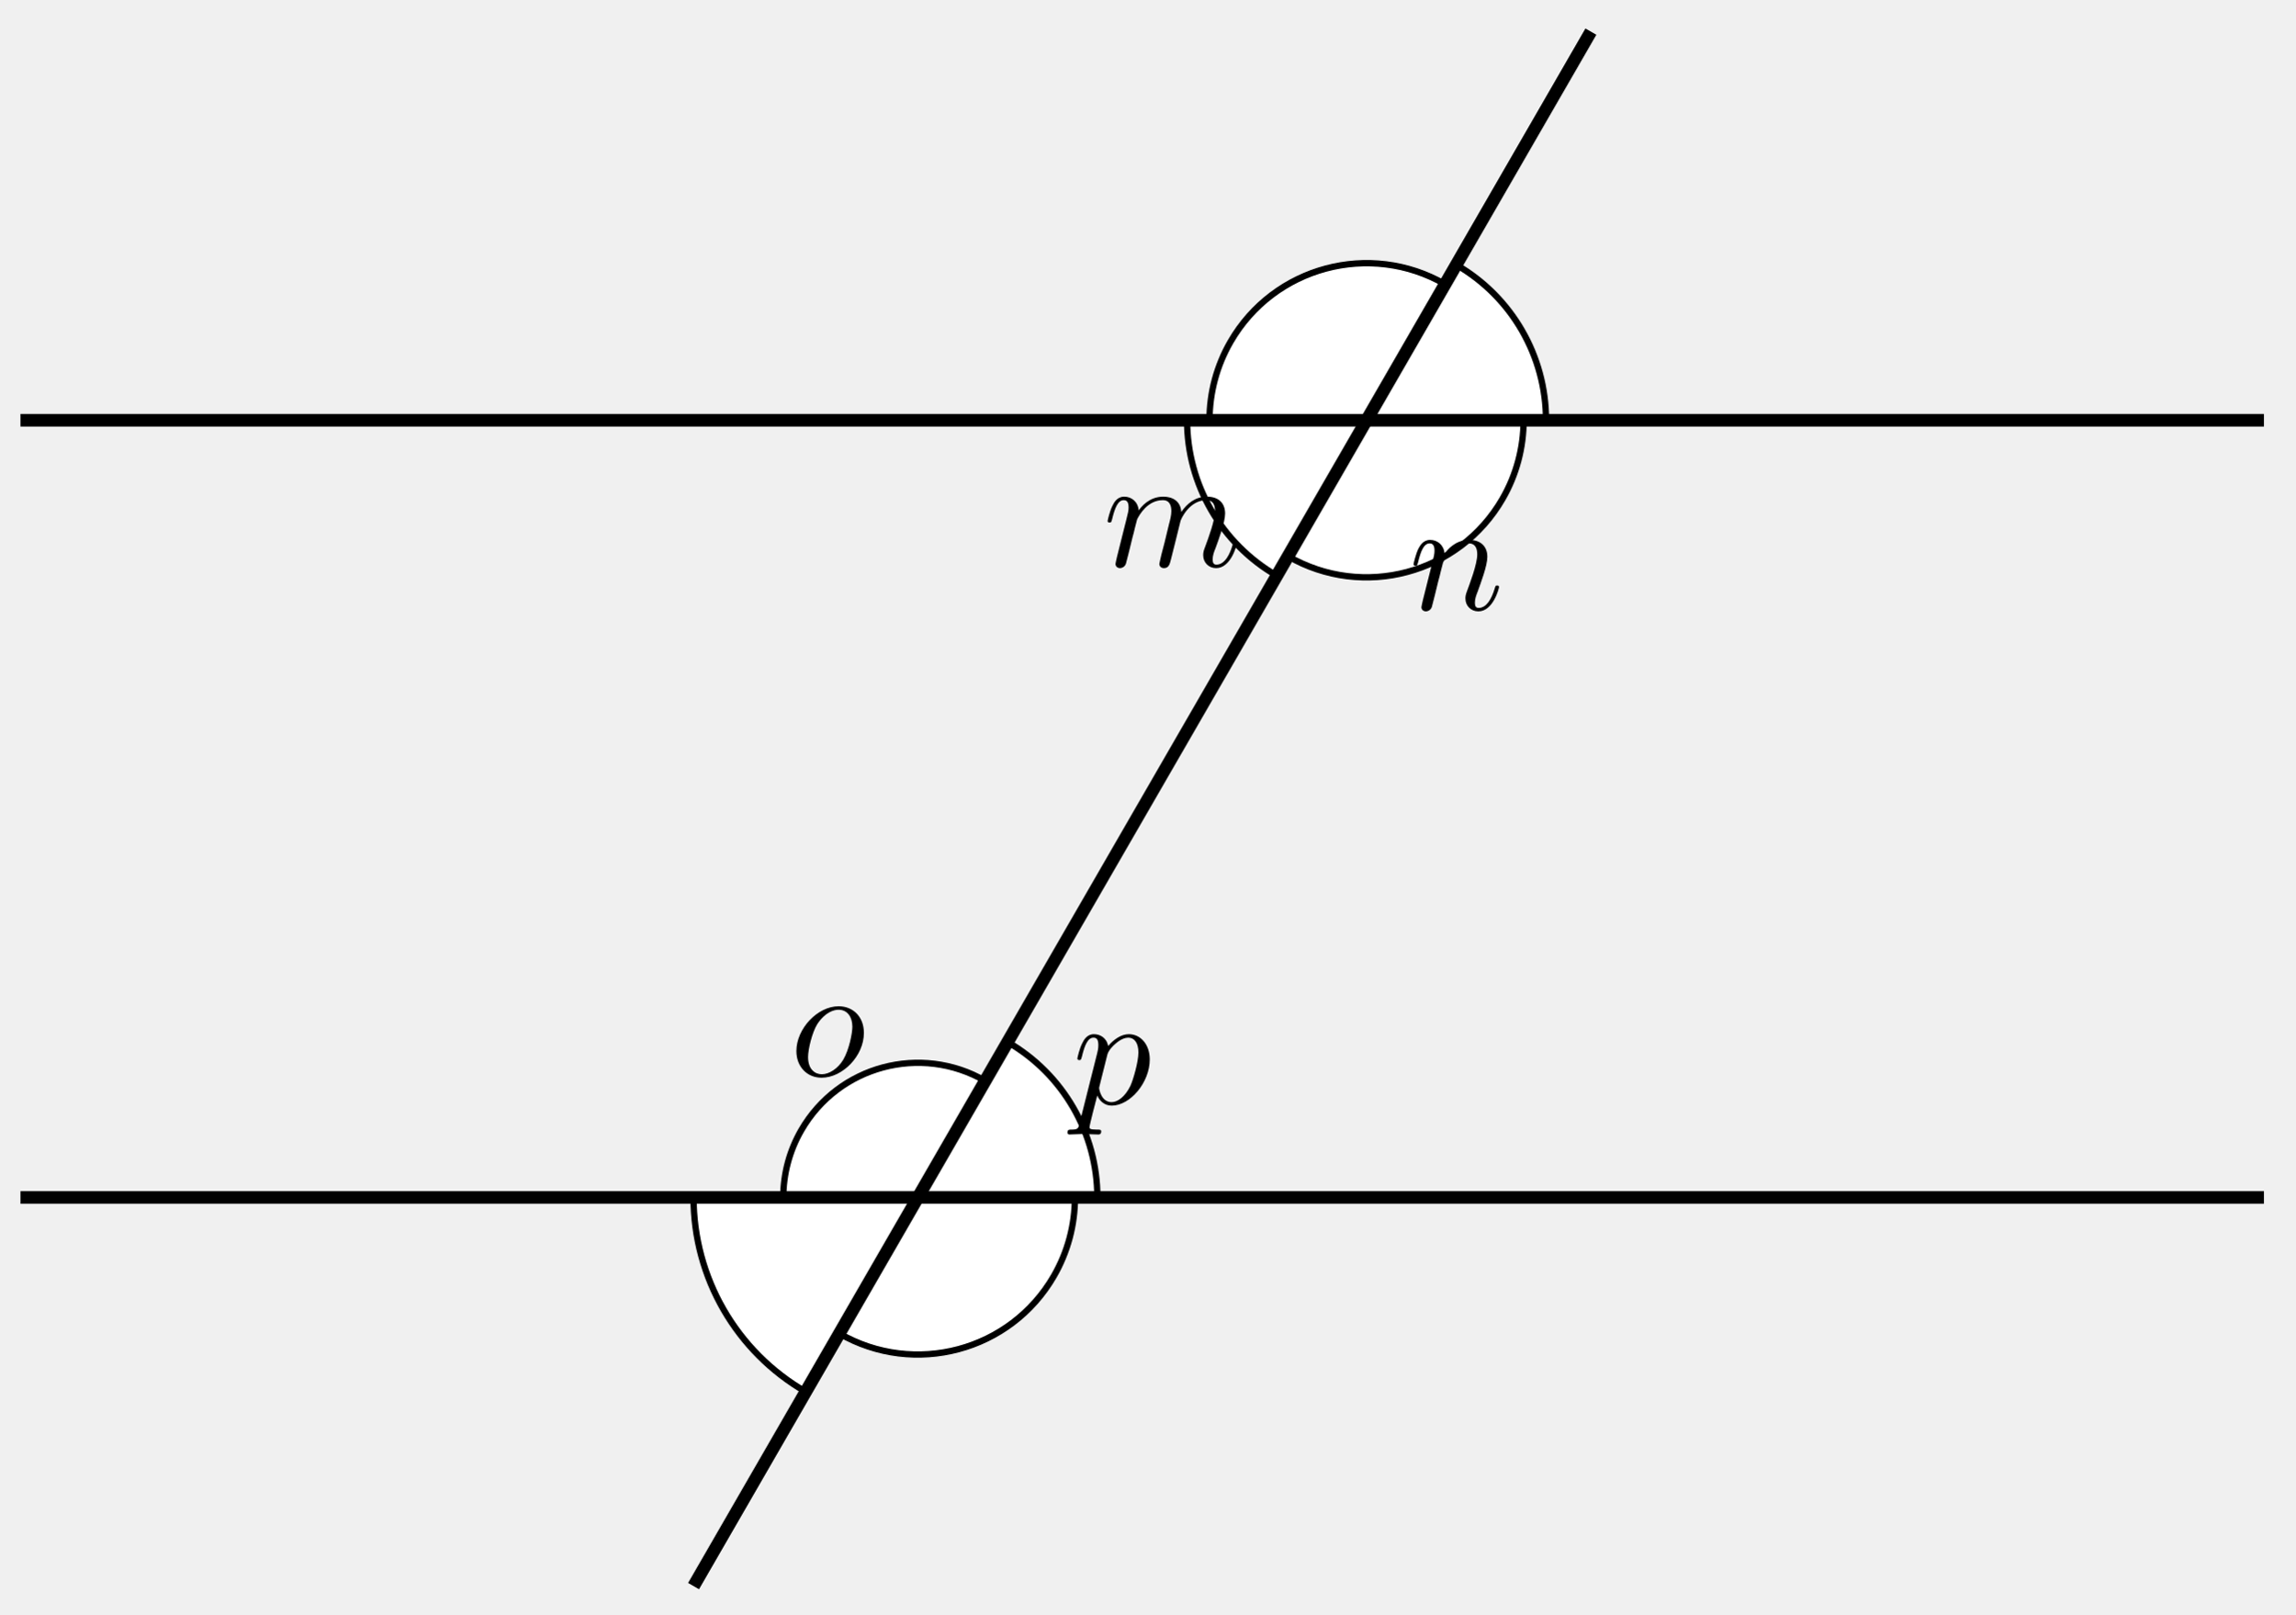
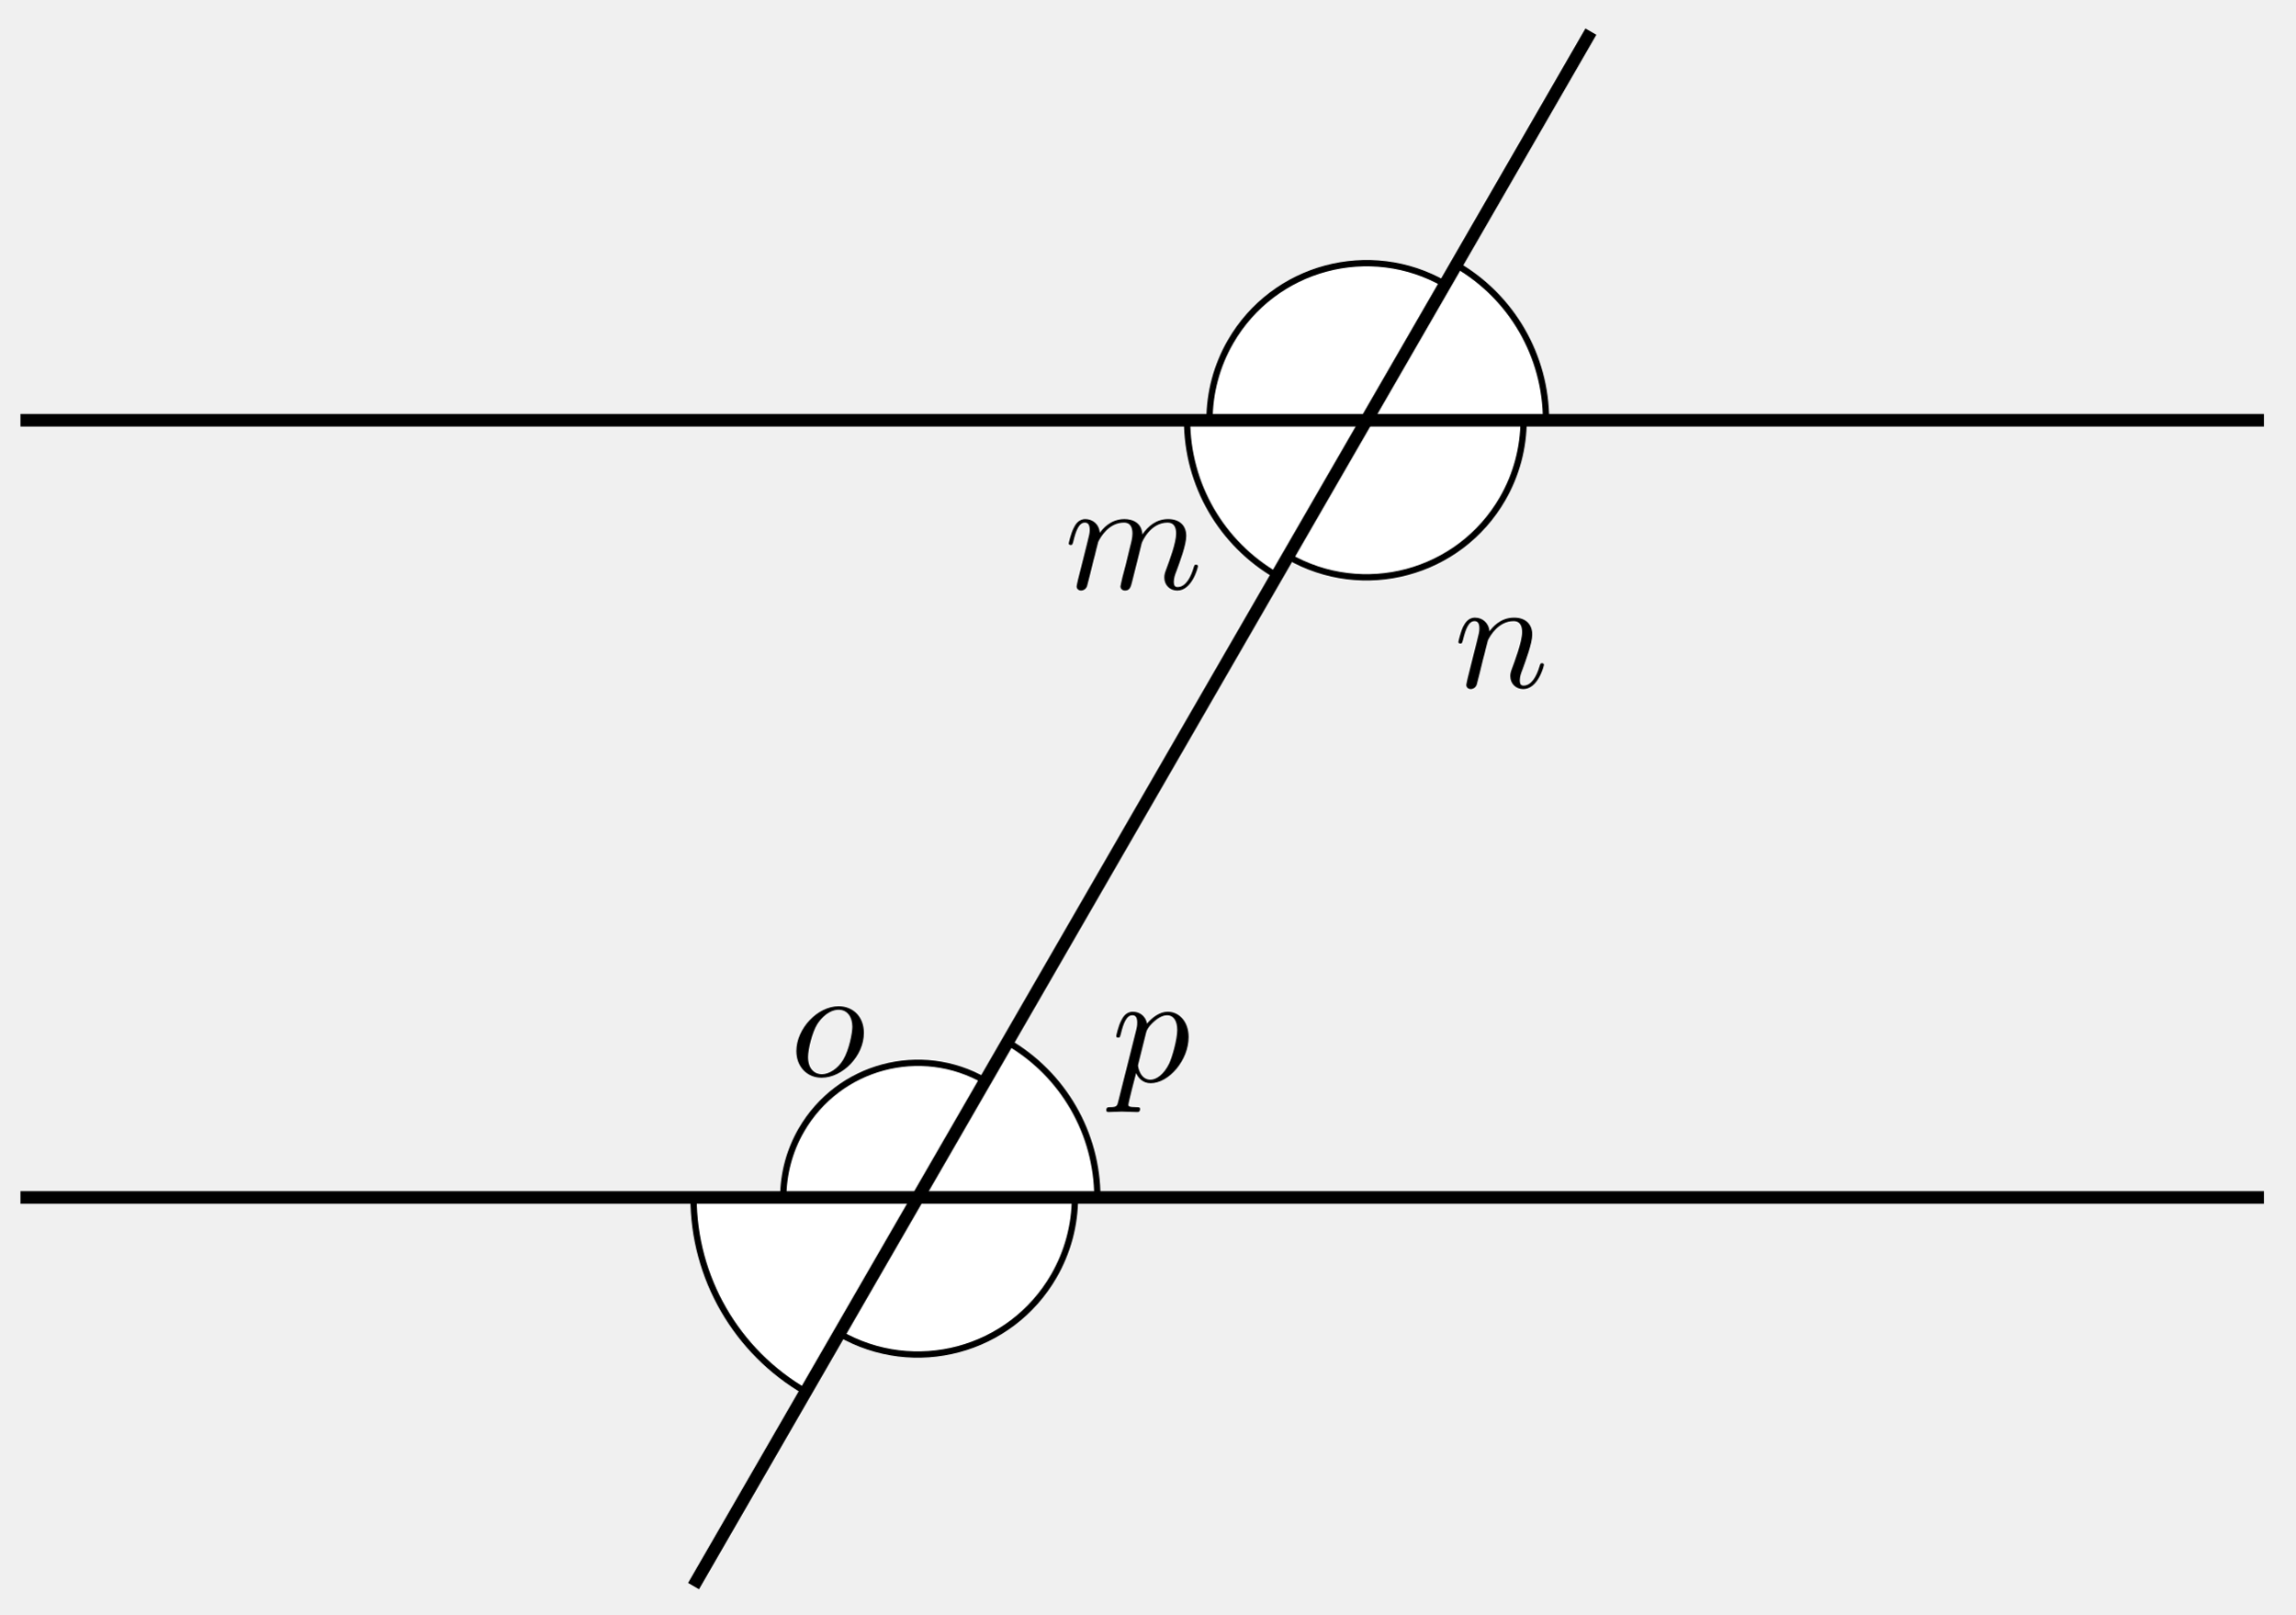
<svg xmlns="http://www.w3.org/2000/svg" xmlns:xlink="http://www.w3.org/1999/xlink" version="1.1" width="145" height="102" viewBox="0 0 145 102">
  <defs>
    <path id="font_1_3" d="M.469 .273C.469 .377 .399 .442 .309 .442 .175 .442 .041 .3 .041 .158 .041 .059 .108-.011 .201-.011 .334-.011 .469 .127 .469 .273M.202 .011C.159 .011 .115 .042 .115 .12 .115 .169 .141 .277 .173 .328 .223 .405 .28 .42 .308 .42 .366 .42 .396 .372 .396 .312 .396 .273 .376 .168 .338 .103 .303 .045 .248 .011 .202 .011Z" />
    <path id="font_1_4" d="M.045-.122C.037-.156 .035-.163-.009-.163-.021-.163-.032-.163-.032-.182-.032-.19-.027-.194-.019-.194 .008-.194 .037-.191 .065-.191 .098-.191 .132-.194 .164-.194 .169-.194 .182-.194 .182-.174 .182-.163 .172-.163 .158-.163 .108-.163 .108-.156 .108-.147 .108-.135 .15 .028 .157 .053 .17 .024 .198-.011 .249-.011 .365-.011 .49 .135 .49 .282 .49 .376 .433 .442 .357 .442 .307 .442 .259 .406 .226 .367 .216 .421 .173 .442 .136 .442 .09 .442 .071 .403 .062 .385 .044 .351 .031 .291 .031 .288 .031 .278 .041 .278 .043 .278 .053 .278 .054 .279 .06 .301 .077 .372 .097 .42 .133 .42 .15 .42 .164 .412 .164 .374 .164 .351 .161 .34 .157 .323L.045-.122M.221 .312C.228 .339 .255 .367 .273 .382 .308 .413 .337 .42 .354 .42 .394 .42 .418 .385 .418 .326 .418 .267 .385 .152 .367 .114 .333 .044 .285 .011 .248 .011 .182 .011 .169 .094 .169 .1 .169 .102 .169 .104 .172 .116L.221 .312Z" />
    <path id="font_1_1" d="M.088 .059C.085 .044 .079 .021 .079 .016 .079-.002 .093-.011 .108-.011 .12-.011 .138-.003 .145 .017 .146 .019 .158 .066 .164 .091L.186 .181C.192 .203 .198 .225 .203 .248 .207 .265 .215 .294 .216 .298 .231 .329 .284 .42 .379 .42 .424 .42 .433 .383 .433 .35 .433 .325 .426 .297 .418 .267L.39 .151 .37 .075C.366 .055 .357 .021 .357 .016 .357-.002 .371-.011 .386-.011 .417-.011 .423 .014 .431 .046 .445 .102 .482 .248 .491 .287 .494 .3 .547 .42 .656 .42 .699 .42 .71 .386 .71 .35 .71 .293 .668 .179 .648 .126 .639 .102 .635 .091 .635 .071 .635 .024 .67-.011 .717-.011 .811-.011 .848 .135 .848 .143 .848 .153 .839 .153 .836 .153 .826 .153 .826 .15 .821 .135 .806 .082 .774 .011 .719 .011 .702 .011 .695 .021 .695 .044 .695 .069 .704 .093 .713 .115 .732 .167 .774 .278 .774 .335 .774 .4 .734 .442 .659 .442 .584 .442 .533 .398 .496 .345 .495 .358 .492 .392 .464 .416 .439 .437 .407 .442 .382 .442 .292 .442 .243 .378 .226 .355 .221 .412 .179 .442 .134 .442 .088 .442 .069 .403 .06 .385 .042 .35 .029 .291 .029 .288 .029 .278 .039 .278 .041 .278 .051 .278 .052 .279 .058 .301 .075 .372 .095 .42 .131 .42 .147 .42 .162 .412 .162 .374 .162 .353 .159 .342 .146 .29L.088 .059Z" />
    <path id="font_1_2" d="M.088 .059C.085 .044 .079 .021 .079 .016 .079-.002 .093-.011 .108-.011 .12-.011 .138-.003 .145 .017 .146 .019 .158 .066 .164 .091L.186 .181C.192 .203 .198 .225 .203 .248 .207 .265 .215 .294 .216 .298 .231 .329 .284 .42 .379 .42 .424 .42 .433 .383 .433 .35 .433 .288 .384 .16 .368 .117 .359 .094 .358 .082 .358 .071 .358 .024 .393-.011 .44-.011 .534-.011 .571 .135 .571 .143 .571 .153 .562 .153 .559 .153 .549 .153 .549 .15 .544 .135 .524 .067 .491 .011 .442 .011 .425 .011 .418 .021 .418 .044 .418 .069 .427 .093 .436 .115 .455 .168 .497 .278 .497 .335 .497 .402 .454 .442 .382 .442 .292 .442 .243 .378 .226 .355 .221 .411 .18 .442 .134 .442 .088 .442 .069 .403 .059 .385 .043 .351 .029 .292 .029 .288 .029 .278 .039 .278 .041 .278 .051 .278 .052 .279 .058 .301 .075 .372 .095 .42 .131 .42 .151 .42 .162 .407 .162 .374 .162 .353 .159 .342 .146 .29L.088 .059Z" />
  </defs>
  <path transform="matrix(1.00003,0,0,-1.00003,57.99022,75.64679)" d="M0 0 4.252 7.365C.185 9.713-5.016 8.32-7.365 4.252-8.111 2.96-8.504 1.492-8.504 0" fill="#ffffff" />
  <path transform="matrix(1.00003,0,0,-1.00003,57.99022,75.64679)" stroke-width=".399" stroke-linecap="butt" stroke-miterlimit="10" stroke-linejoin="miter" fill="none" stroke="#000000" d="M0 0 4.252 7.365C.185 9.713-5.016 8.32-7.365 4.252-8.111 2.96-8.504 1.492-8.504 0" />
  <path transform="matrix(1.00003,0,0,-1.00003,57.99022,75.64679)" stroke-width=".399" stroke-linecap="butt" stroke-miterlimit="10" stroke-linejoin="miter" fill="none" stroke="#000000" d="M-5.669 9.819" />
  <use data-text="o" xlink:href="#font_1_3" transform="matrix(9.962899,0,0,-9.962899,49.90598,67.97156)" />
  <path transform="matrix(1.00003,0,0,-1.00003,57.99022,75.64679)" d="M0 0H11.339C11.339 4.05 9.177 7.794 5.669 9.819" fill="#ffffff" />
  <path transform="matrix(1.00003,0,0,-1.00003,57.99022,75.64679)" stroke-width=".399" stroke-linecap="butt" stroke-miterlimit="10" stroke-linejoin="miter" fill="none" stroke="#000000" d="M0 0H11.339C11.339 4.05 9.177 7.794 5.669 9.819" />
-   <path transform="matrix(1.00003,0,0,-1.00003,57.99022,75.64679)" stroke-width=".399" stroke-linecap="butt" stroke-miterlimit="10" stroke-linejoin="miter" fill="none" stroke="#000000" d="M12.275 7.087" />
-   <use data-text="p" xlink:href="#font_1_4" transform="matrix(9.962899,0,0,-9.962899,67.75852,69.73561)" />
+   <path transform="matrix(1.00003,0,0,-1.00003,57.99022,75.64679)" stroke-width=".399" stroke-linecap="butt" stroke-miterlimit="10" stroke-linejoin="miter" fill="none" stroke="#000000" d="M14.73 8.504" />
+   <use data-text="p" xlink:href="#font_1_4" transform="matrix(9.962899,0,0,-9.962899,70.21359,68.31857)" />
  <path transform="matrix(1.00003,0,0,-1.00003,57.99022,75.64679)" d="M0 0H-14.173C-14.173-5.063-11.471-9.743-7.087-12.275" fill="#ffffff" />
  <path transform="matrix(1.00003,0,0,-1.00003,57.99022,75.64679)" stroke-width=".399" stroke-linecap="butt" stroke-miterlimit="10" stroke-linejoin="miter" fill="none" stroke="#000000" d="M0 0H-14.173C-14.173-5.063-11.471-9.743-7.087-12.275" />
  <path transform="matrix(1.00003,0,0,-1.00003,57.99022,75.64679)" d="M0 0-4.961-8.592C-.215-11.332 5.853-9.706 8.592-4.961 9.463-3.453 9.922-1.741 9.922 0" fill="#ffffff" />
  <path transform="matrix(1.00003,0,0,-1.00003,57.99022,75.64679)" stroke-width=".399" stroke-linecap="butt" stroke-miterlimit="10" stroke-linejoin="miter" fill="none" stroke="#000000" d="M0 0-4.961-8.592C-.215-11.332 5.853-9.706 8.592-4.961 9.463-3.453 9.922-1.741 9.922 0" />
  <path transform="matrix(1.00003,0,0,-1.00003,57.99022,75.64679)" d="M28.347 49.098H17.008C17.008 45.048 19.17 41.304 22.678 39.279" fill="#ffffff" />
  <path transform="matrix(1.00003,0,0,-1.00003,57.99022,75.64679)" stroke-width=".399" stroke-linecap="butt" stroke-miterlimit="10" stroke-linejoin="miter" fill="none" stroke="#000000" d="M28.347 49.098H17.008C17.008 45.048 19.17 41.304 22.678 39.279" />
-   <path transform="matrix(1.00003,0,0,-1.00003,57.99022,75.64679)" stroke-width=".399" stroke-linecap="butt" stroke-miterlimit="10" stroke-linejoin="miter" fill="none" stroke="#000000" d="M16.072 42.012" />
-   <use data-text="m" xlink:href="#font_1_1" transform="matrix(9.962899,0,0,-9.962899,69.68958,35.77859)" />
+   <path transform="matrix(1.00003,0,0,-1.00003,57.99022,75.64679)" stroke-width=".399" stroke-linecap="butt" stroke-miterlimit="10" stroke-linejoin="miter" fill="none" stroke="#000000" d="M13.617 40.594" />
+   <use data-text="m" xlink:href="#font_1_1" transform="matrix(9.962899,0,0,-9.962899,67.2335,37.19663)" />
  <path transform="matrix(1.00003,0,0,-1.00003,57.99022,75.64679)" d="M28.347 49.098 23.386 40.506C28.131 37.766 34.199 39.392 36.939 44.137 37.81 45.645 38.268 47.357 38.268 49.098" fill="#ffffff" />
  <path transform="matrix(1.00003,0,0,-1.00003,57.99022,75.64679)" stroke-width=".399" stroke-linecap="butt" stroke-miterlimit="10" stroke-linejoin="miter" fill="none" stroke="#000000" d="M28.347 49.098 23.386 40.506C28.131 37.766 34.199 39.392 36.939 44.137 37.81 45.645 38.268 47.357 38.268 49.098" />
-   <path transform="matrix(1.00003,0,0,-1.00003,57.99022,75.64679)" stroke-width=".399" stroke-linecap="butt" stroke-miterlimit="10" stroke-linejoin="miter" fill="none" stroke="#000000" d="M34.016 39.279" />
-   <use data-text="n" xlink:href="#font_1_2" transform="matrix(9.962899,0,0,-9.962899,89.01715,38.51168)" />
+   <path transform="matrix(1.00003,0,0,-1.00003,57.99022,75.64679)" stroke-width=".399" stroke-linecap="butt" stroke-miterlimit="10" stroke-linejoin="miter" fill="none" stroke="#000000" d="M36.851 34.369" />
+   <use data-text="n" xlink:href="#font_1_2" transform="matrix(9.962899,0,0,-9.962899,91.85224,43.42182)" />
  <path transform="matrix(1.00003,0,0,-1.00003,57.99022,75.64679)" d="M28.347 49.098 33.308 57.691C28.562 60.43 22.494 58.804 19.754 54.059 18.884 52.551 18.425 50.839 18.425 49.098" fill="#ffffff" />
  <path transform="matrix(1.00003,0,0,-1.00003,57.99022,75.64679)" stroke-width=".399" stroke-linecap="butt" stroke-miterlimit="10" stroke-linejoin="miter" fill="none" stroke="#000000" d="M28.347 49.098 33.308 57.691C28.562 60.43 22.494 58.804 19.754 54.059 18.884 52.551 18.425 50.839 18.425 49.098" />
  <path transform="matrix(1.00003,0,0,-1.00003,57.99022,75.64679)" d="M28.347 49.098H39.685C39.685 53.149 37.524 56.893 34.016 58.918" fill="#ffffff" />
  <path transform="matrix(1.00003,0,0,-1.00003,57.99022,75.64679)" stroke-width=".399" stroke-linecap="butt" stroke-miterlimit="10" stroke-linejoin="miter" fill="none" stroke="#000000" d="M28.347 49.098H39.685C39.685 53.149 37.524 56.893 34.016 58.918" />
  <path transform="matrix(1.00003,0,0,-1.00003,57.99022,75.64679)" stroke-width=".797" stroke-linecap="butt" stroke-miterlimit="10" stroke-linejoin="miter" fill="none" stroke="#000000" d="M-14.173-24.549 42.52 73.647" />
  <path transform="matrix(1.00003,0,0,-1.00003,57.99022,75.64679)" stroke-width=".797" stroke-linecap="butt" stroke-miterlimit="10" stroke-linejoin="miter" fill="none" stroke="#000000" d="M-56.694 0H85.04" />
  <path transform="matrix(1.00003,0,0,-1.00003,57.99022,75.64679)" stroke-width=".797" stroke-linecap="butt" stroke-miterlimit="10" stroke-linejoin="miter" fill="none" stroke="#000000" d="M-56.694 49.098H85.04" />
</svg>
